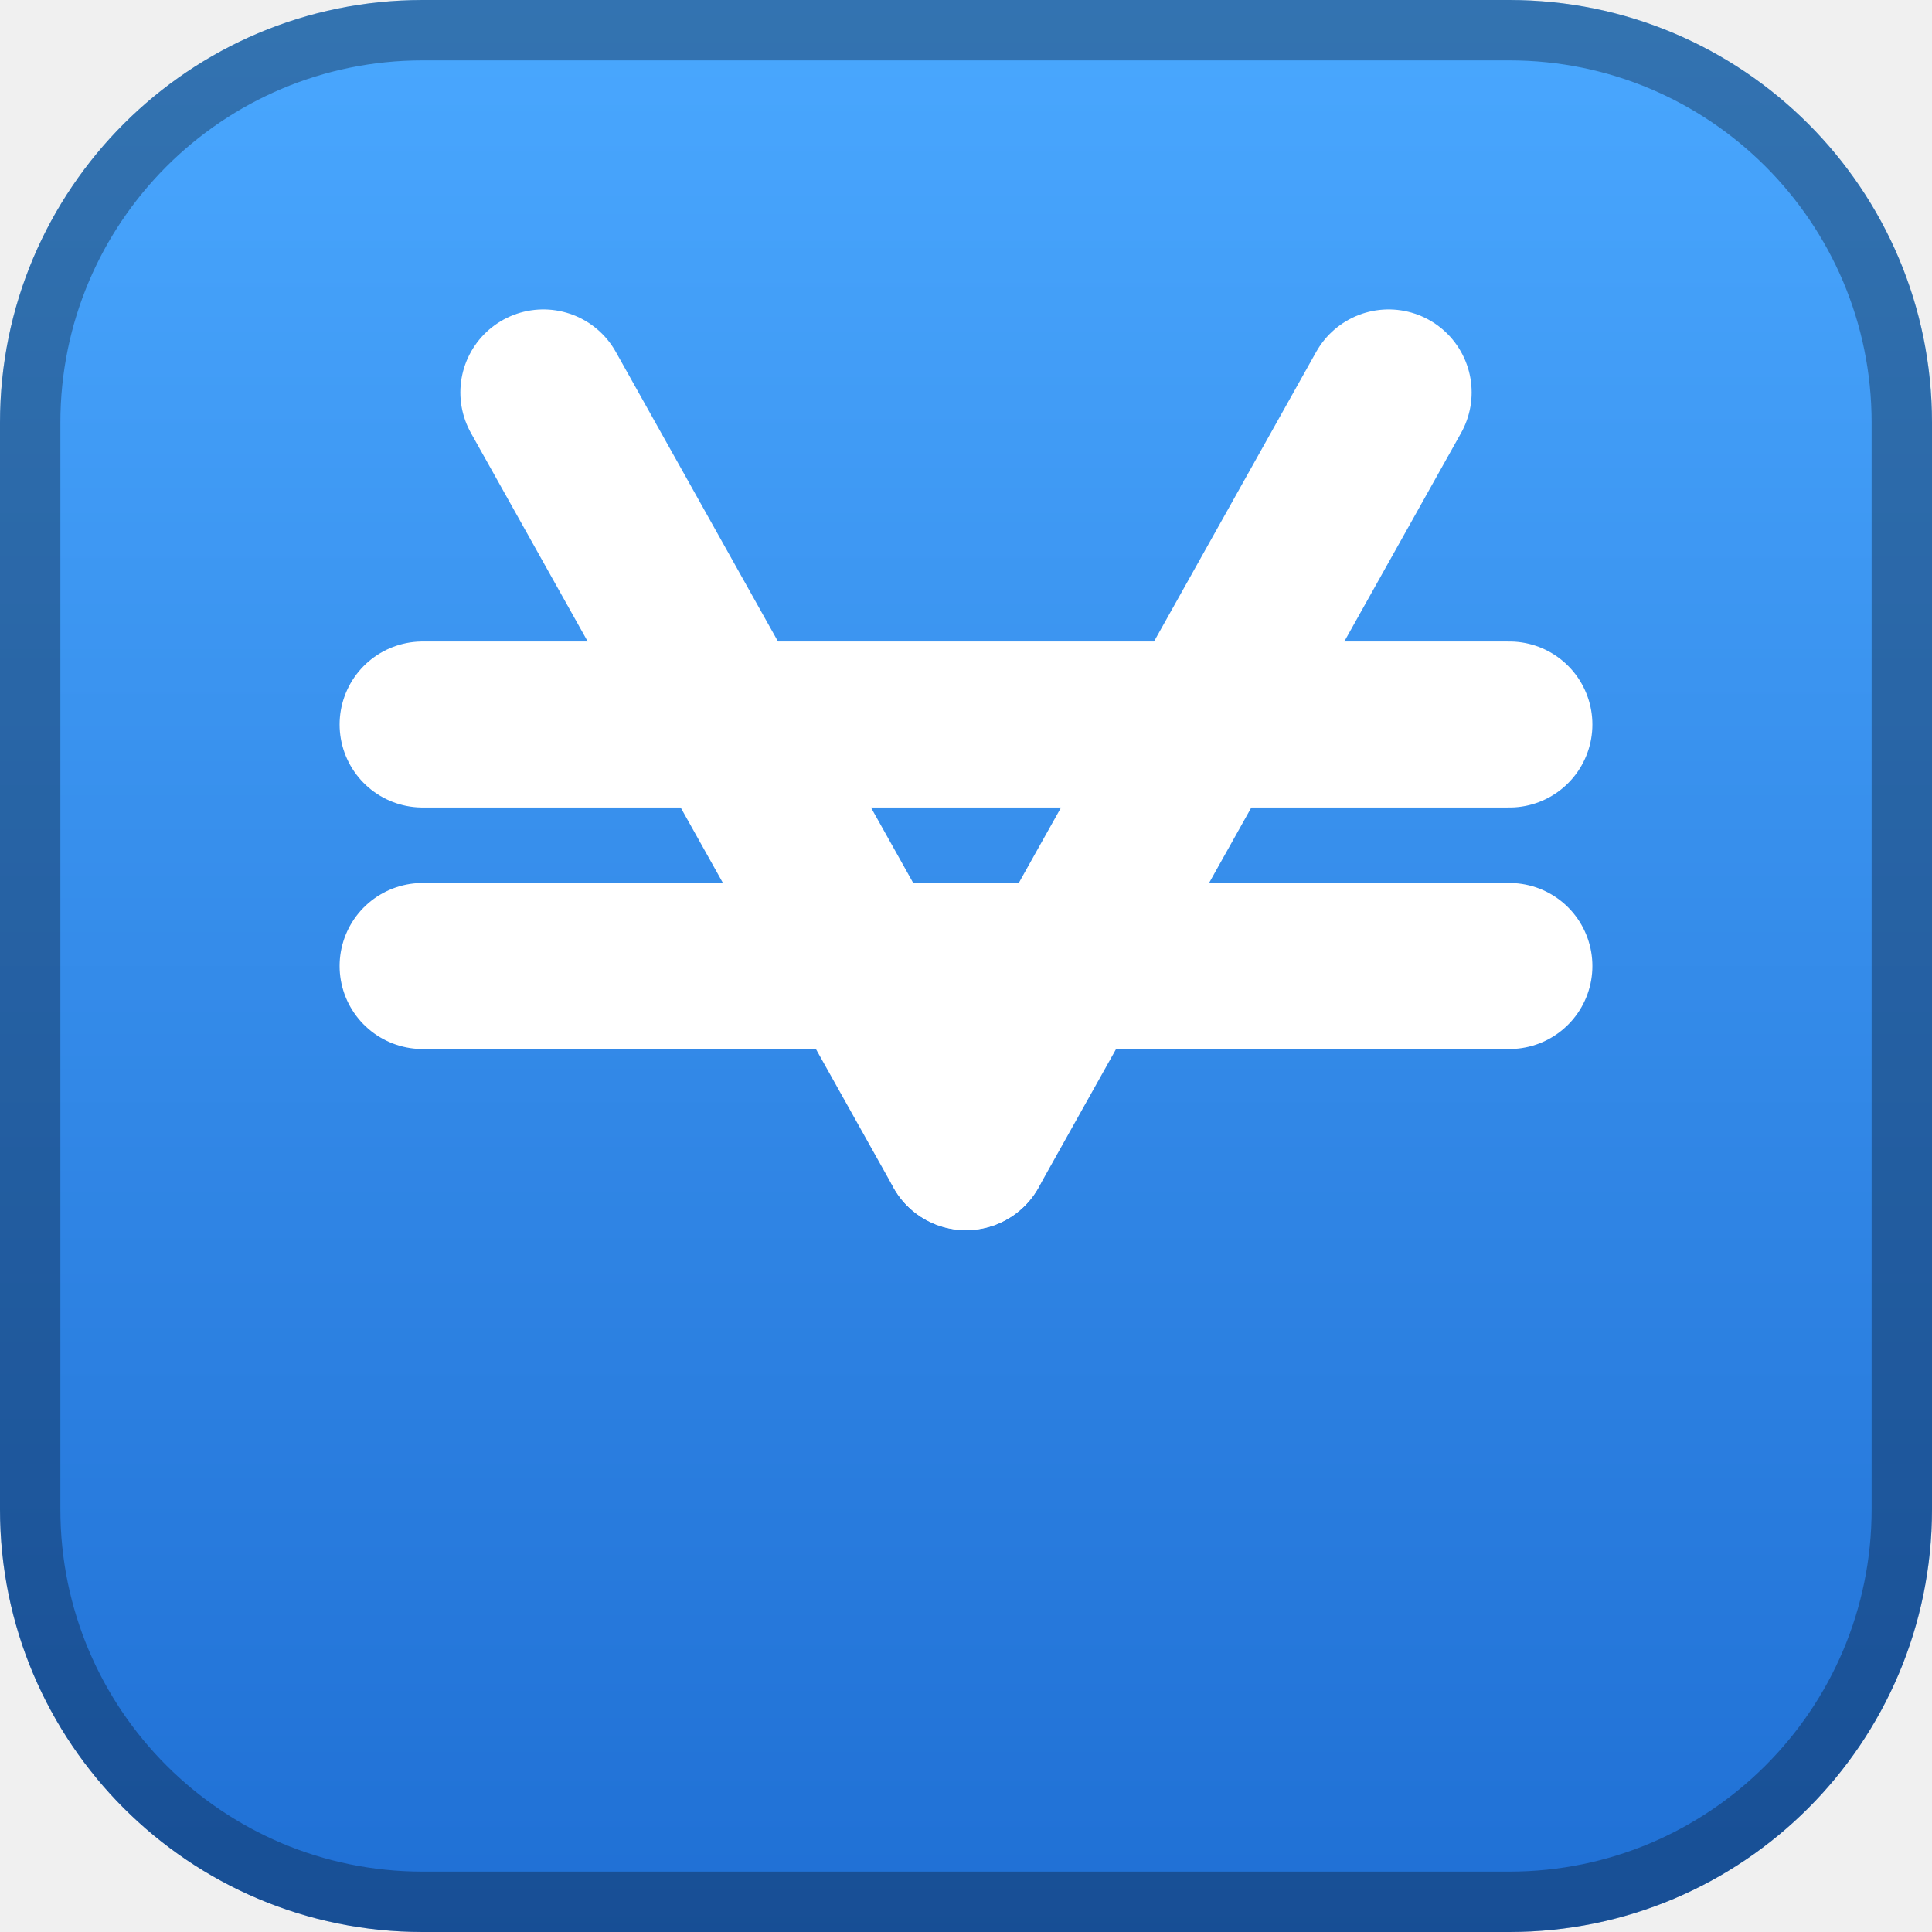
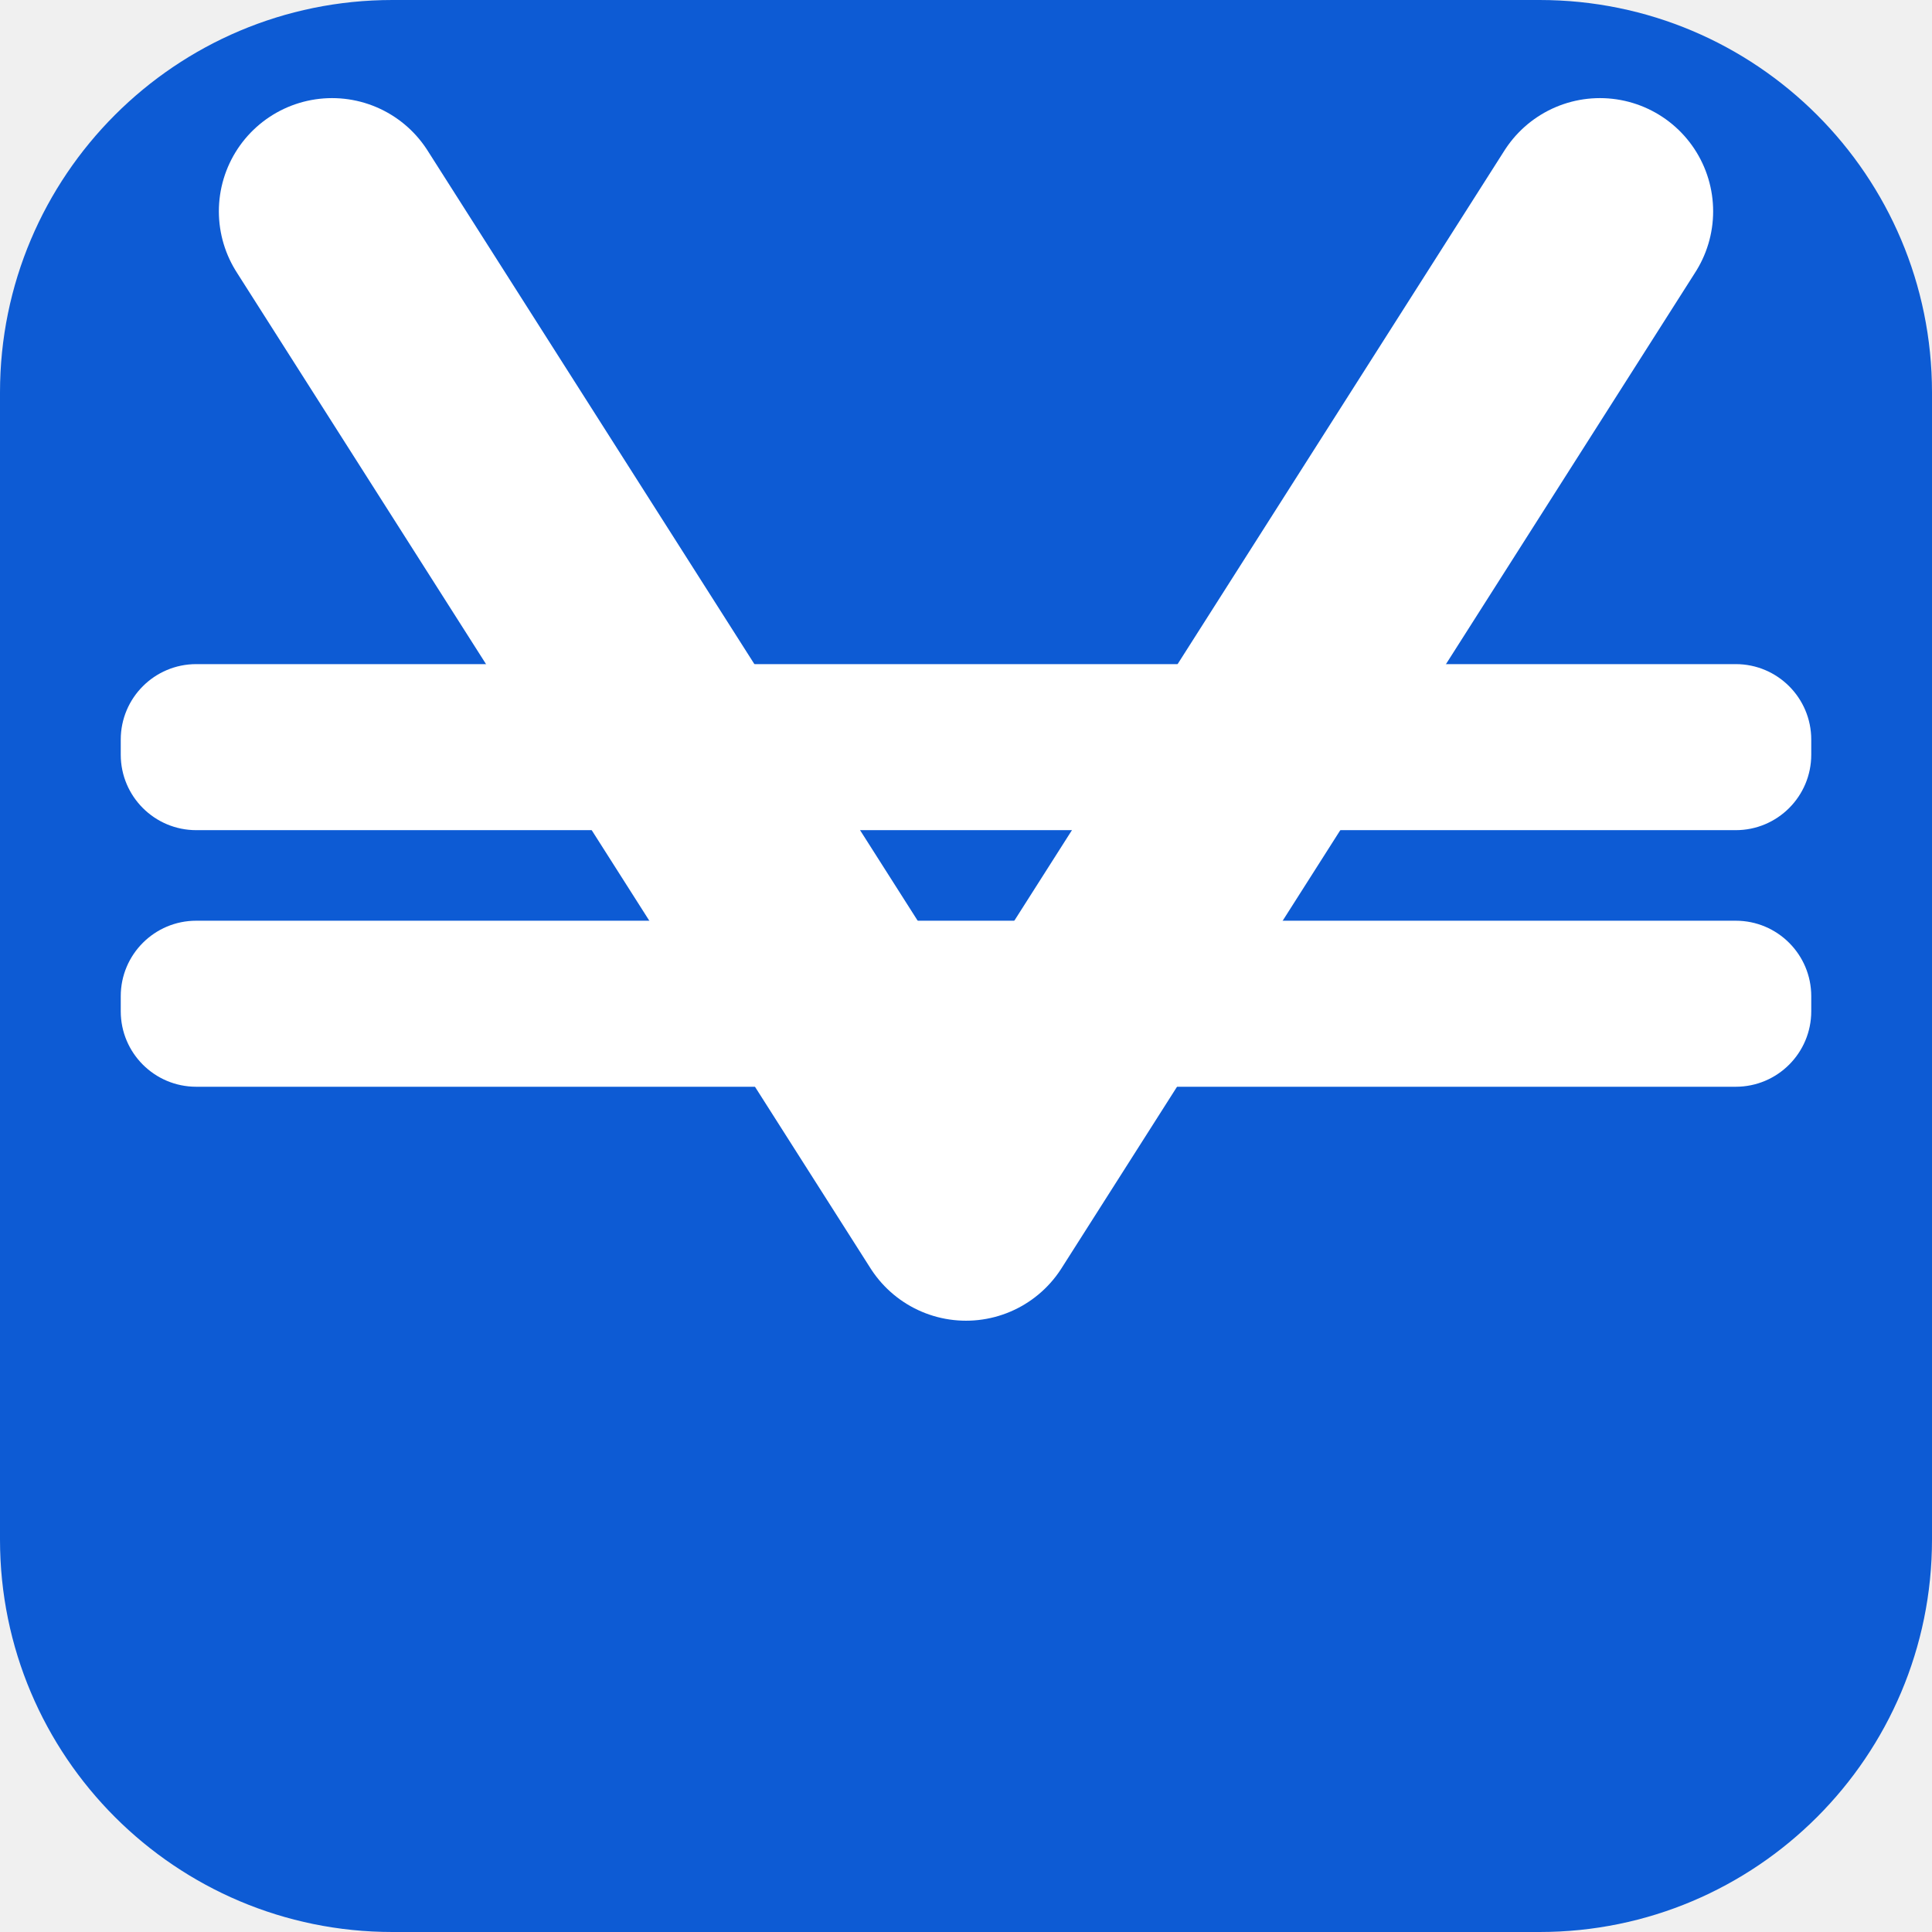
- <svg xmlns="http://www.w3.org/2000/svg" width="64" height="64" viewBox="0 0 64 64" role="img" aria-label="円記号">
-   <defs>
-     <linearGradient id="bg" x1="0" y1="0" x2="0" y2="1">
-       <stop offset="0" stop-color="#4aa8ff" />
-       <stop offset="1" stop-color="#1f6fd4" />
-     </linearGradient>
-   </defs>
-   <rect width="64" height="64" rx="14" fill="url(#bg)" />
-   <rect x="1" y="1" width="62" height="62" rx="13" fill="none" stroke="#0b1220" stroke-opacity="0.35" stroke-width="2" />
-   <g fill="none" stroke="#ffffff" stroke-width="5.5" stroke-linecap="round" stroke-linejoin="round">
-     <path d="M18 13 L32 38" />
-     <path d="M46 13 L32 38" />
-     <path d="M14 24 H50" />
-     <path d="M14 32 H50" />
+ <svg xmlns="http://www.w3.org/2000/svg" width="64" height="64" viewBox="0 0 64 64" role="img" aria-label="円">
+   <rect width="64" height="64" rx="13" fill="#0d5bd4" />
+   <g>
+     <path d="M11 7 L32 40 L53 7" fill="none" stroke="#ffffff" stroke-width="7.5" stroke-linecap="round" stroke-linejoin="round" />
+     <rect x="4" y="22" width="56" height="5.5" rx="2.5" fill="#ffffff" />
+     <rect x="4" y="30.5" width="56" height="5.5" rx="2.5" fill="#ffffff" />
  </g>
</svg>
